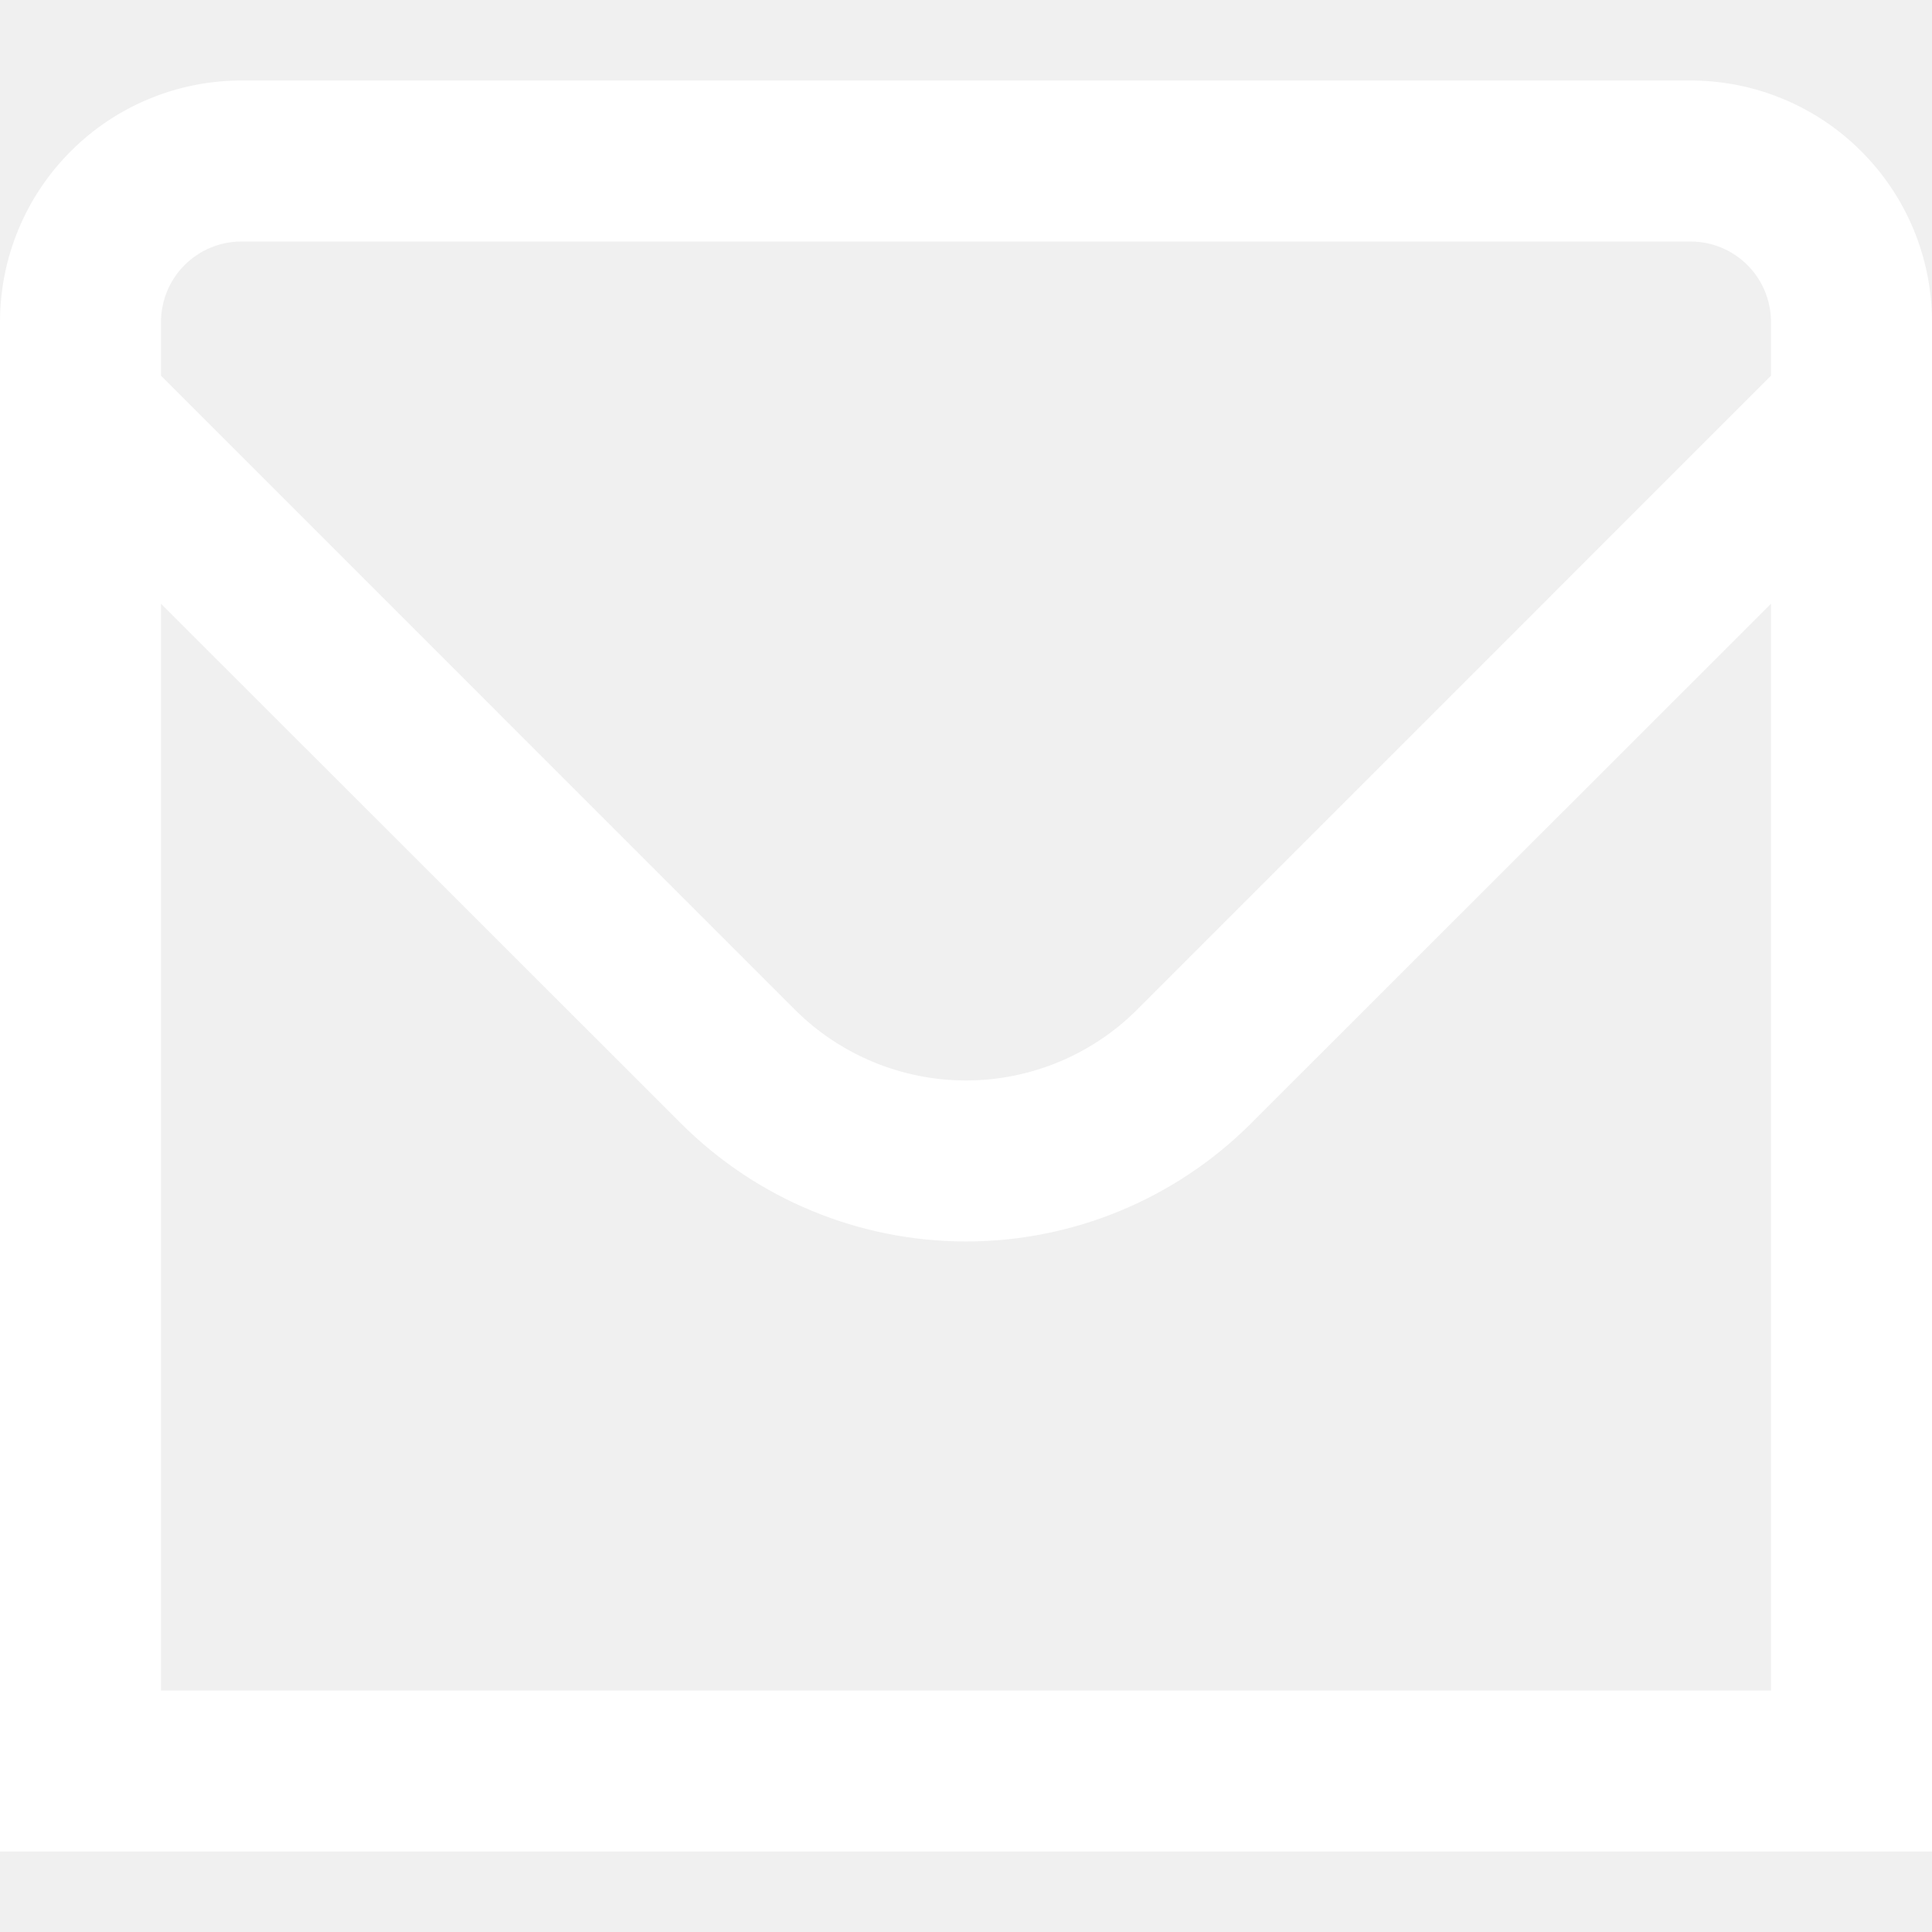
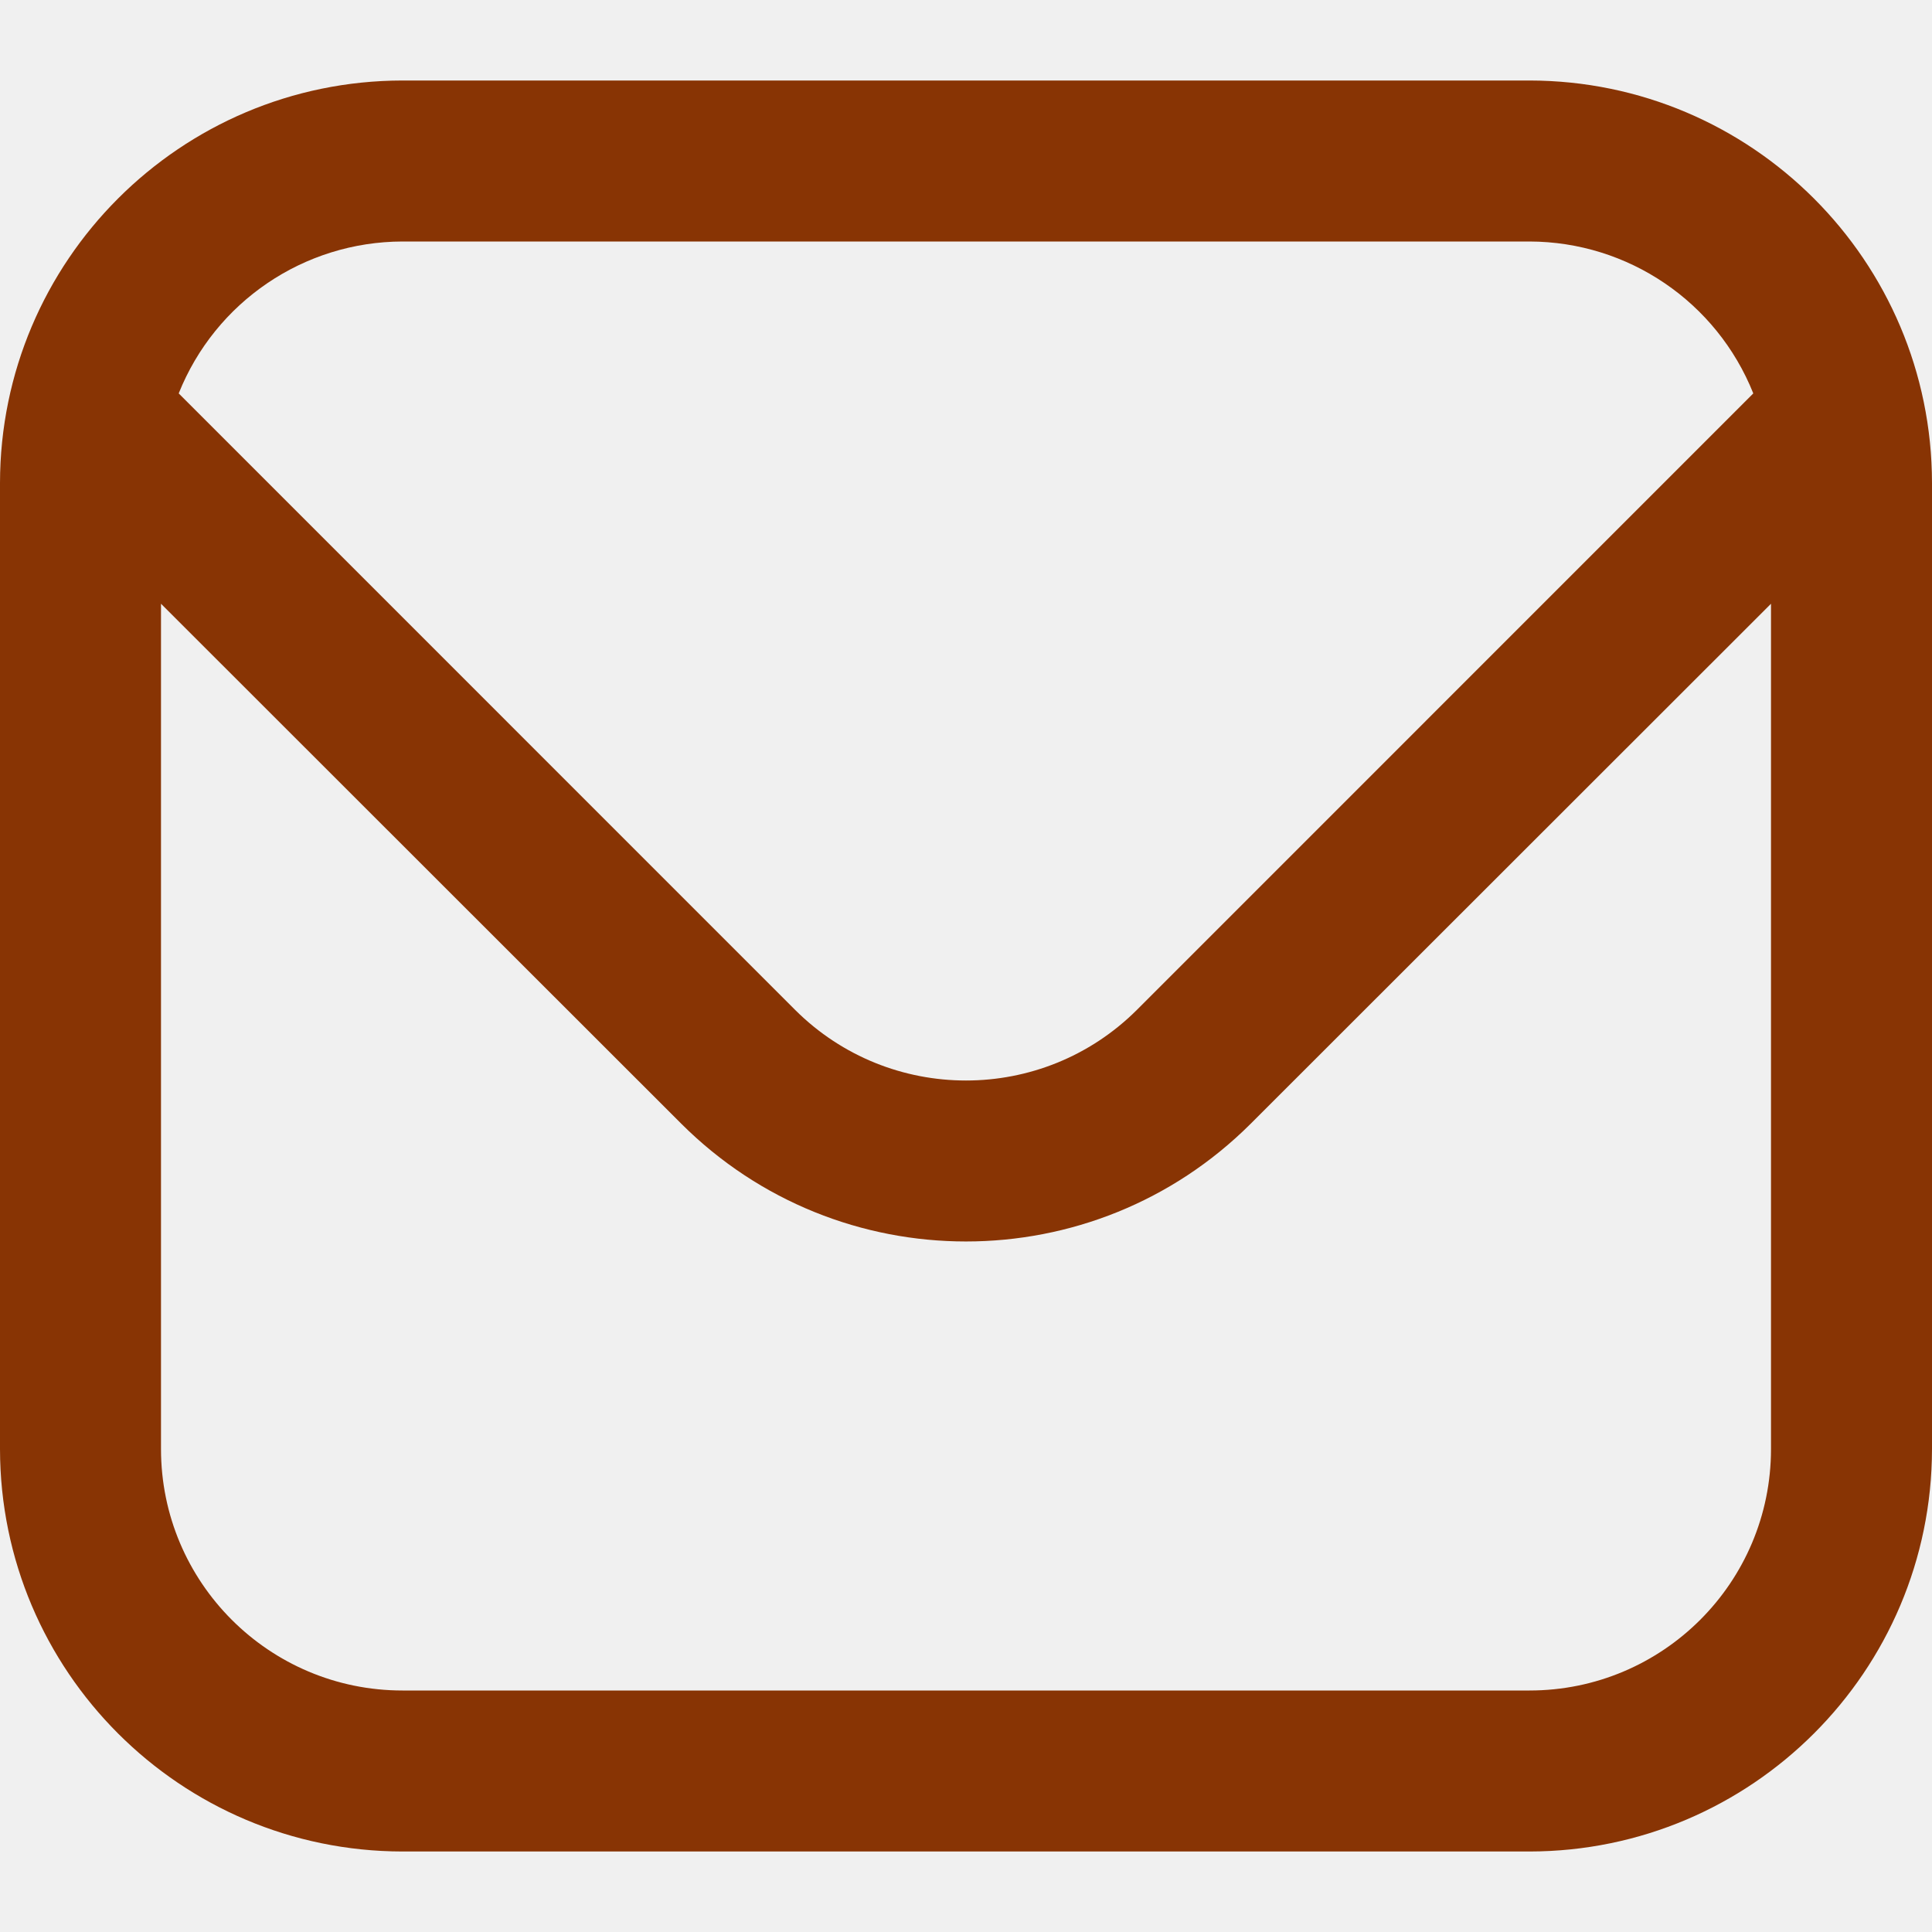
- <svg xmlns="http://www.w3.org/2000/svg" width="24" height="24" viewBox="0 0 24 24" fill="none">
-   <g clip-path="url(#clip0_118_844)">
-     <path d="M21 1H3C2.204 1 1.441 1.316 0.879 1.879C0.316 2.441 0 3.204 0 4L0 23H24V4C24 3.204 23.684 2.441 23.121 1.879C22.559 1.316 21.796 1 21 1ZM3 3H21C21.265 3 21.52 3.105 21.707 3.293C21.895 3.48 22 3.735 22 4V4.667L14.122 12.546C13.558 13.107 12.795 13.422 12 13.422C11.205 13.422 10.442 13.107 9.878 12.546L2 4.667V4C2 3.735 2.105 3.48 2.293 3.293C2.48 3.105 2.735 3 3 3ZM2 21V7.5L8.464 13.96C9.403 14.896 10.674 15.422 12 15.422C13.326 15.422 14.597 14.896 15.536 13.96L22 7.5V21H2Z" fill="white" />
-   </g>
-   <defs>
-     <clipPath id="clip0_118_844">
-       <rect width="24" height="24" fill="white" />
-     </clipPath>
-   </defs>
+ <svg xmlns="http://www.w3.org/2000/svg" id="Outline" viewBox="0 0 24 24" width="512" height="512">
+   <path fill="#883404" d="M19,1H5A5.006,5.006,0,0,0,0,6V18a5.006,5.006,0,0,0,5,5H19a5.006,5.006,0,0,0,5-5V6A5.006,5.006,0,0,0,19,1ZM5,3H19a3,3,0,0,1,2.78,1.887l-7.658,7.659a3.007,3.007,0,0,1-4.244,0L2.22,4.887A3,3,0,0,1,5,3ZM19,21H5a3,3,0,0,1-3-3V7.5L8.464,13.96a5.007,5.007,0,0,0,7.072,0L22,7.5V18A3,3,0,0,1,19,21Z" />
</svg>
